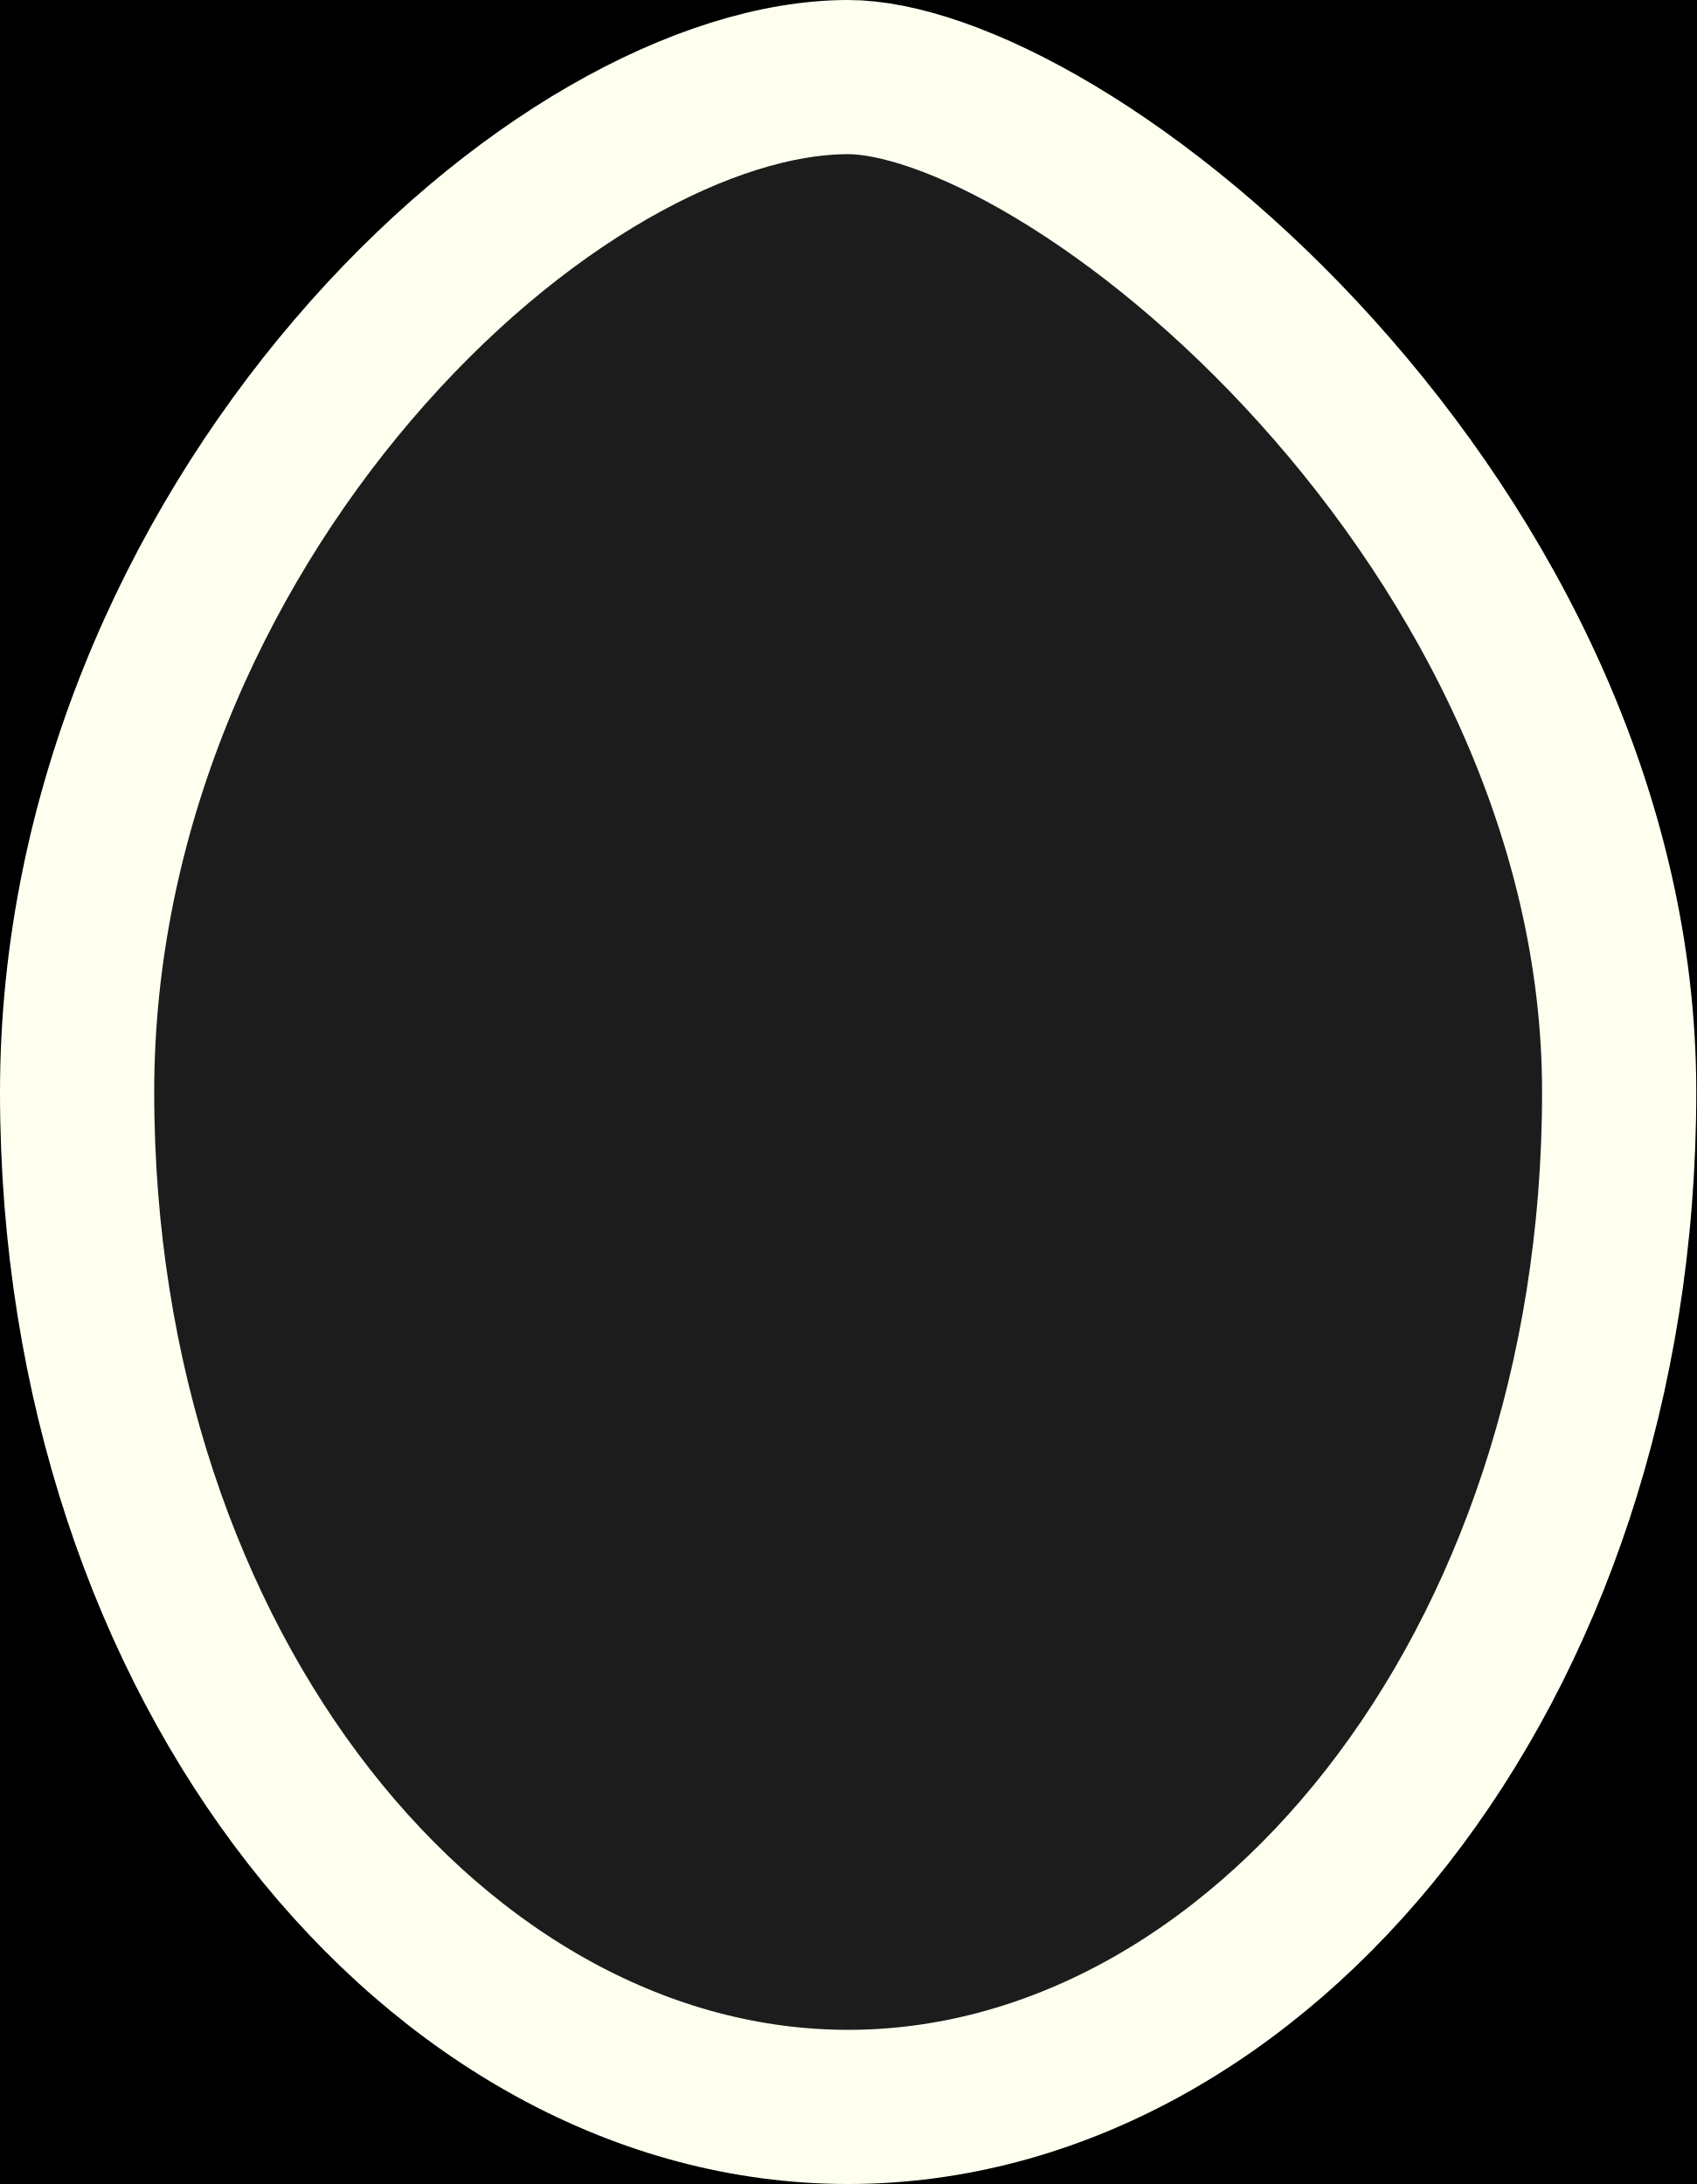
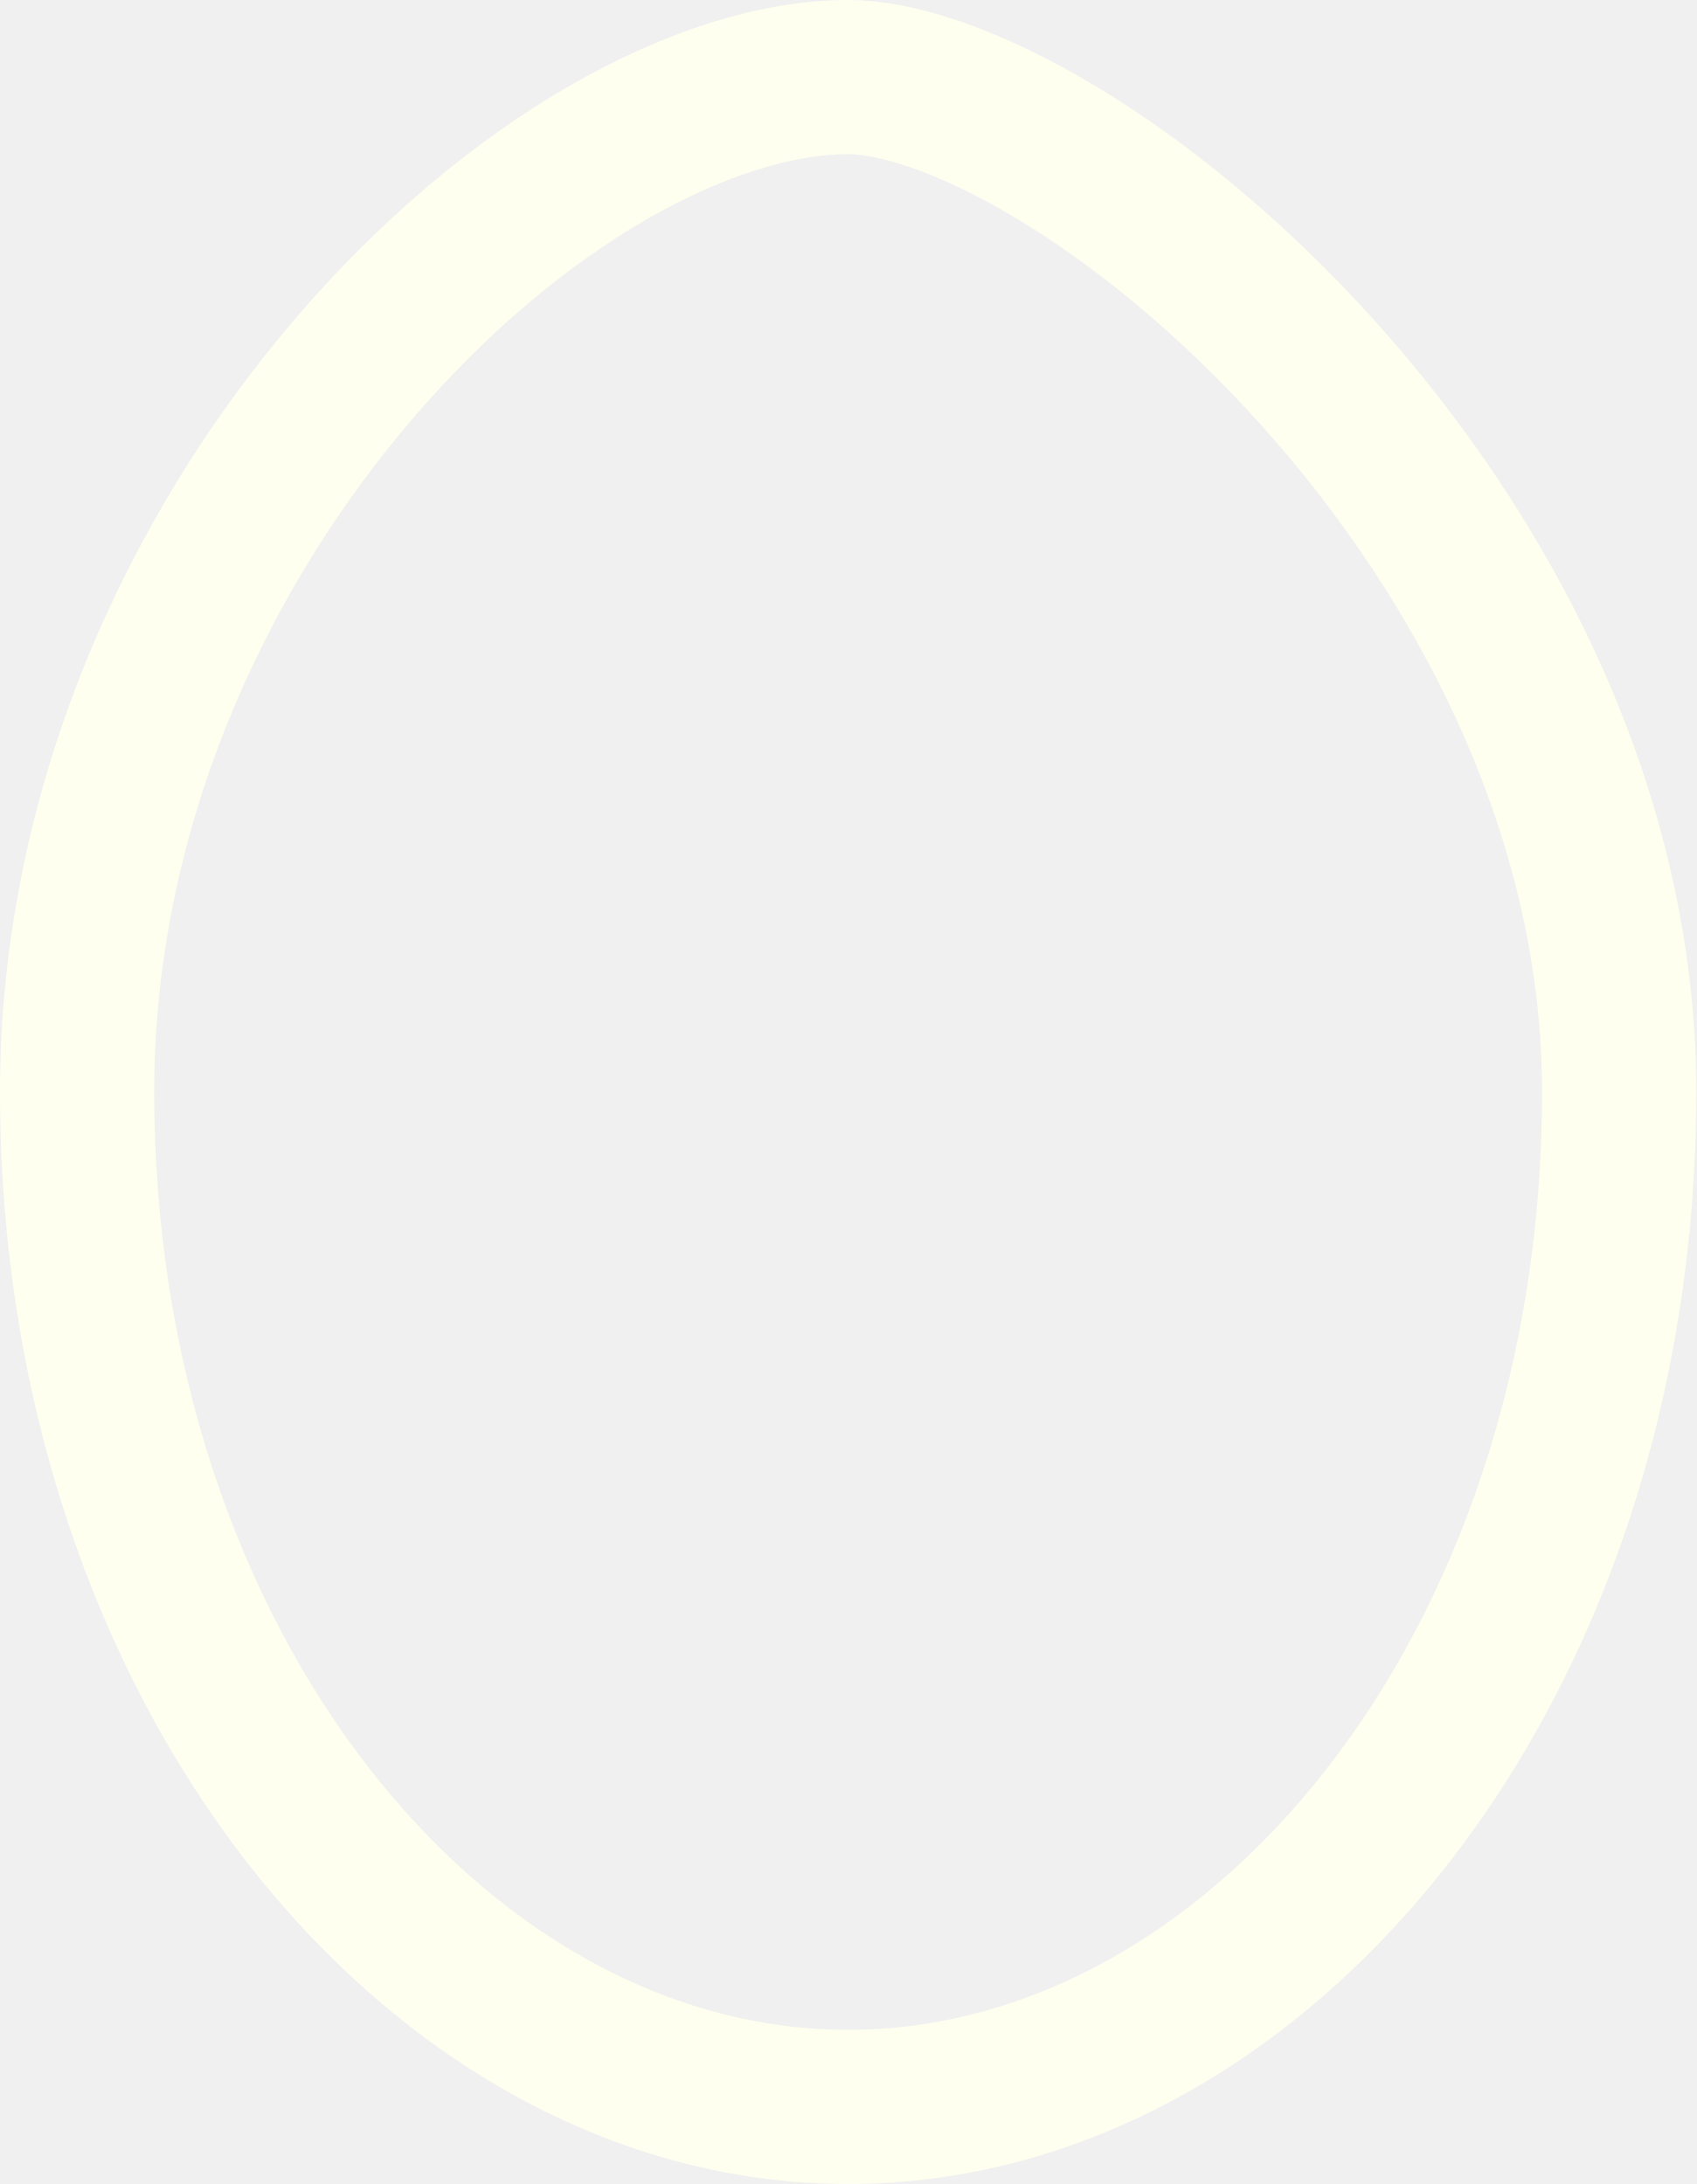
<svg xmlns="http://www.w3.org/2000/svg" width="66" height="85" viewBox="0 0 66 85" fill="none">
-   <rect width="66" height="85" fill="#696969" />
  <g id="dialogue-3" clip-path="url(#clip0_1_2)">
-     <rect id="Rectangle 2" x="-1371" y="-883" width="1514" height="1024" fill="black" />
-     <path id="Ellipse 1" d="M33 3C34.855 3 37.682 3.885 41.065 5.913C44.375 7.897 47.944 10.811 51.228 14.456C57.826 21.776 63 31.717 63 42.5C63 65.066 48.907 82 33 82C17.093 82 3 65.066 3 42.5C3 31.595 7.546 21.639 13.73 14.396C20.014 7.036 27.506 3 33 3Z" fill="#1C1C1C" stroke="#FEFFEF" stroke-width="6" />
+     <path id="Ellipse 1" d="M33 3C34.855 3 37.682 3.885 41.065 5.913C44.375 7.897 47.944 10.811 51.228 14.456C57.826 21.776 63 31.717 63 42.5C63 65.066 48.907 82 33 82C17.093 82 3 65.066 3 42.5C3 31.595 7.546 21.639 13.73 14.396C20.014 7.036 27.506 3 33 3Z" fill="none" stroke="#FEFFEF" stroke-width="6" />
  </g>
  <defs>
    <clipPath id="clip0_1_2">
      <rect width="1514" height="1024" fill="white" transform="translate(-1371 -883)" />
    </clipPath>
  </defs>
</svg>
